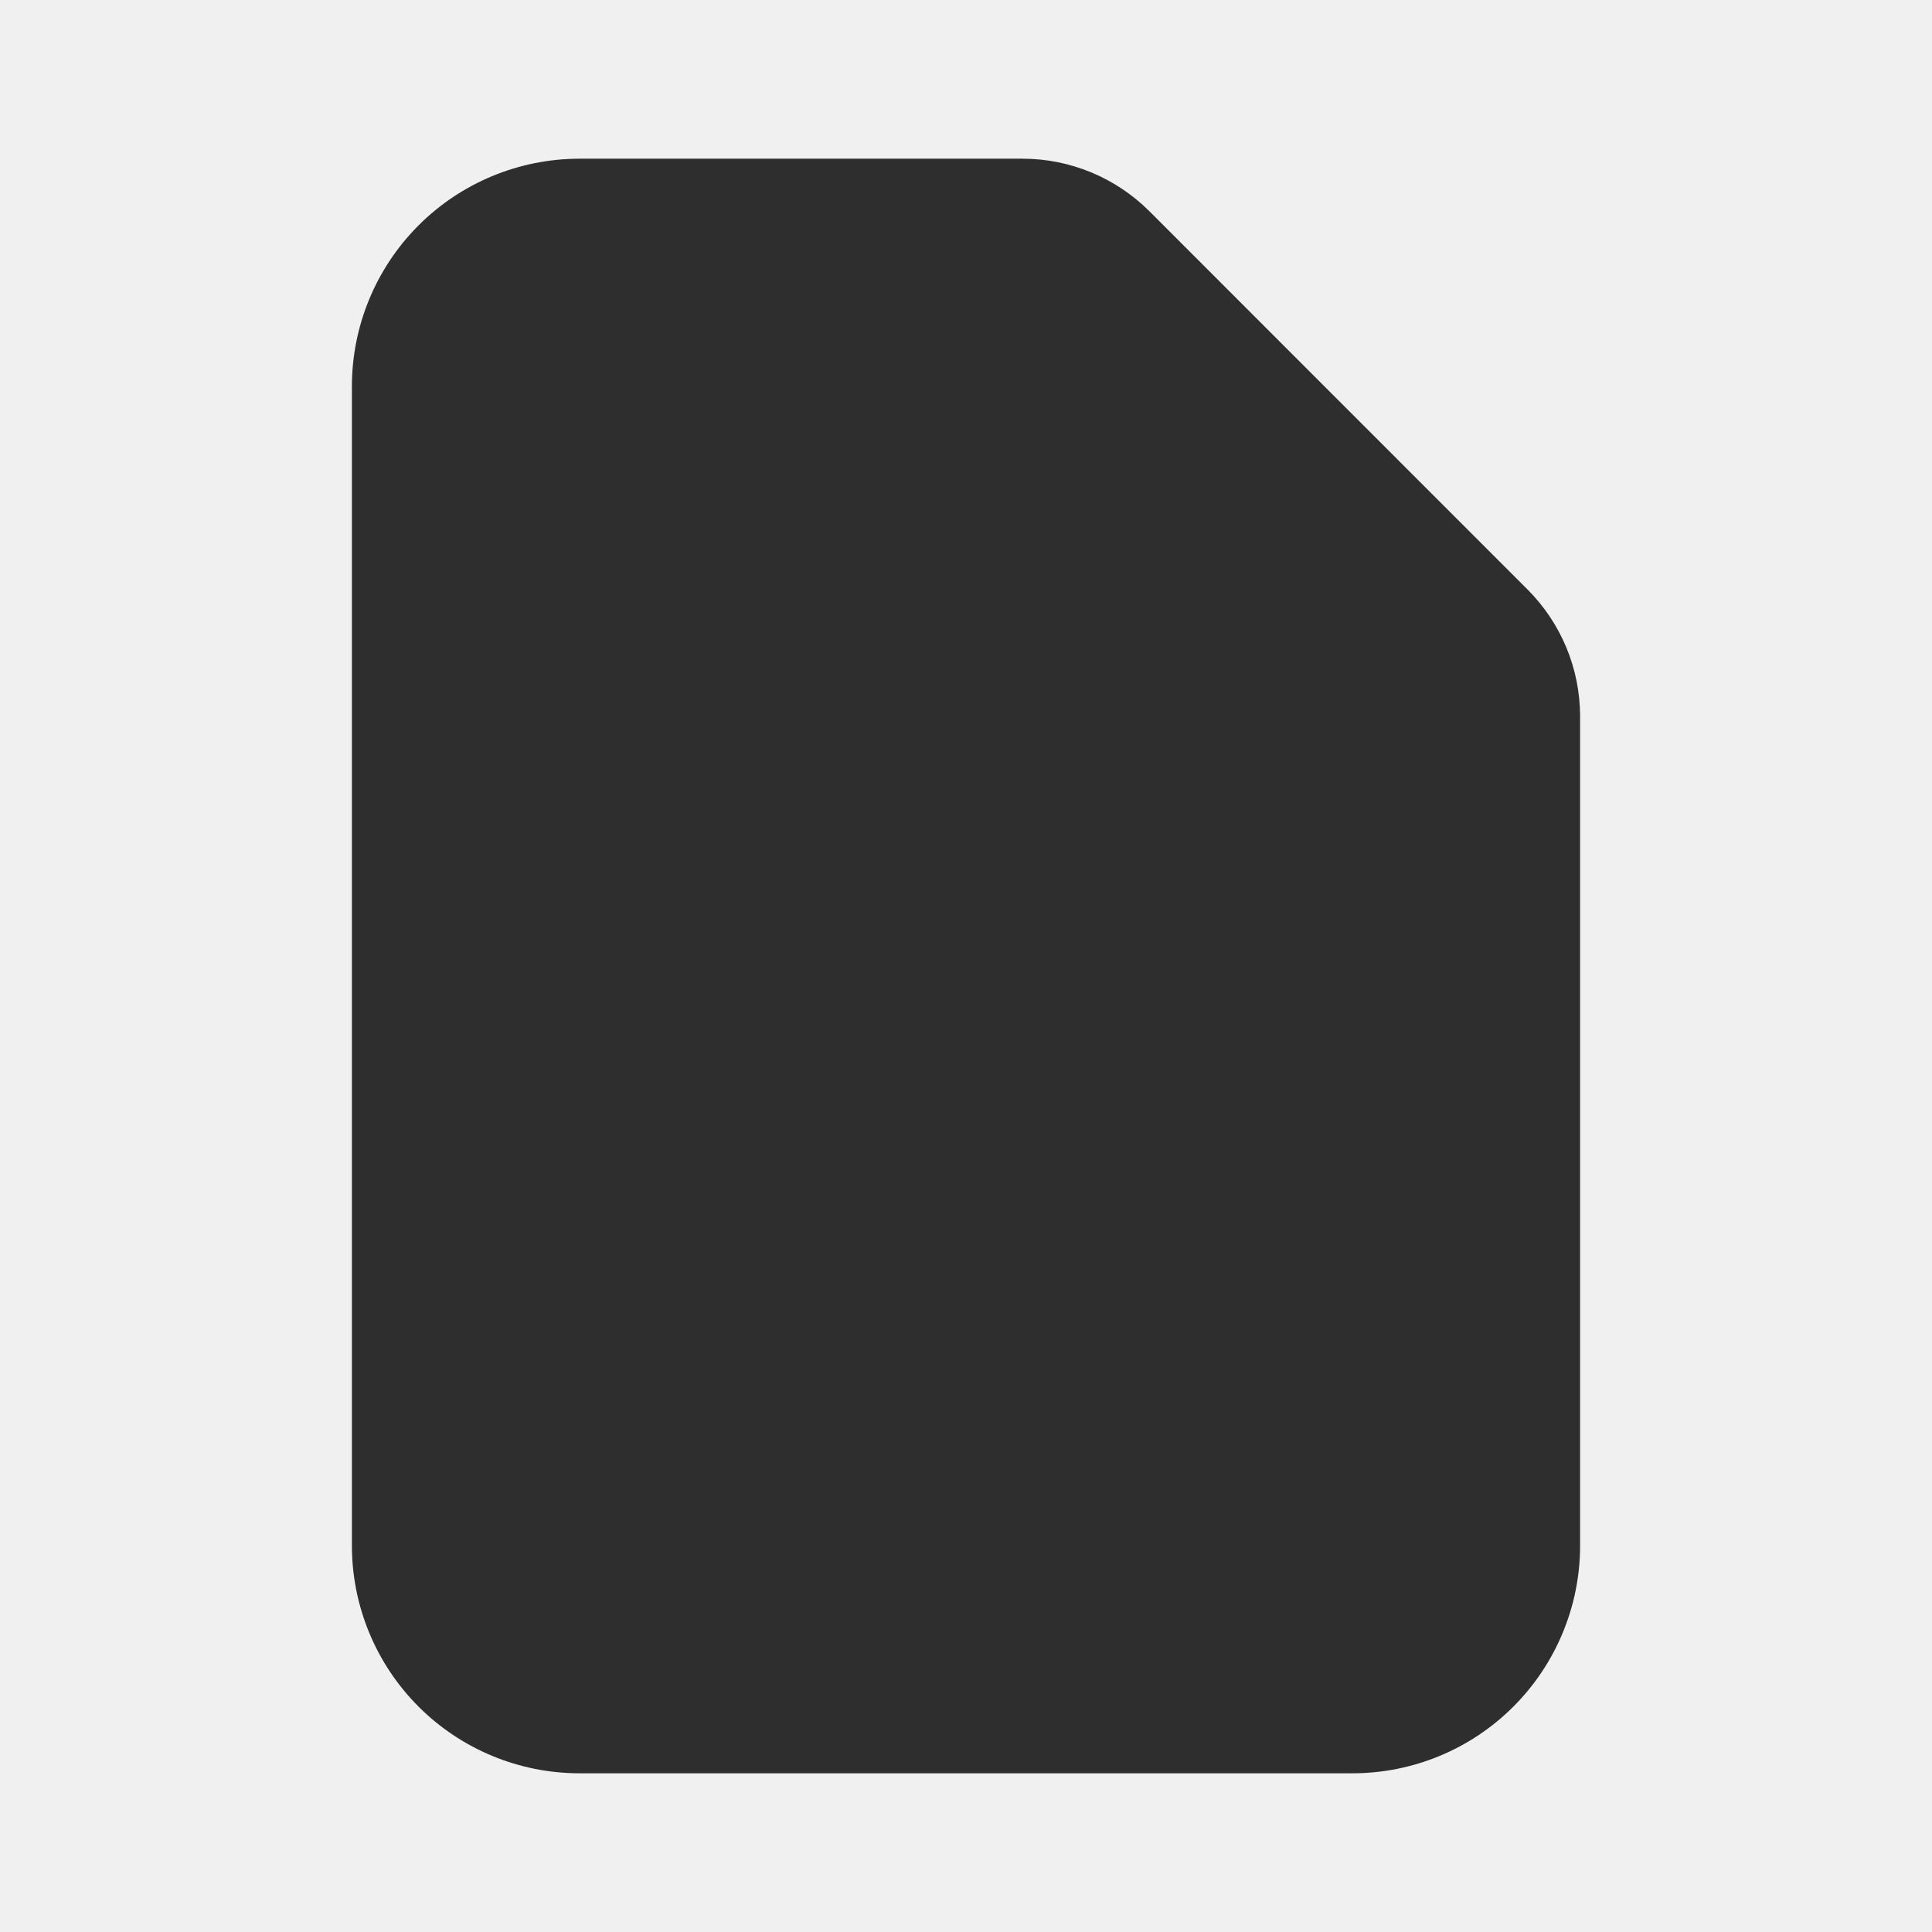
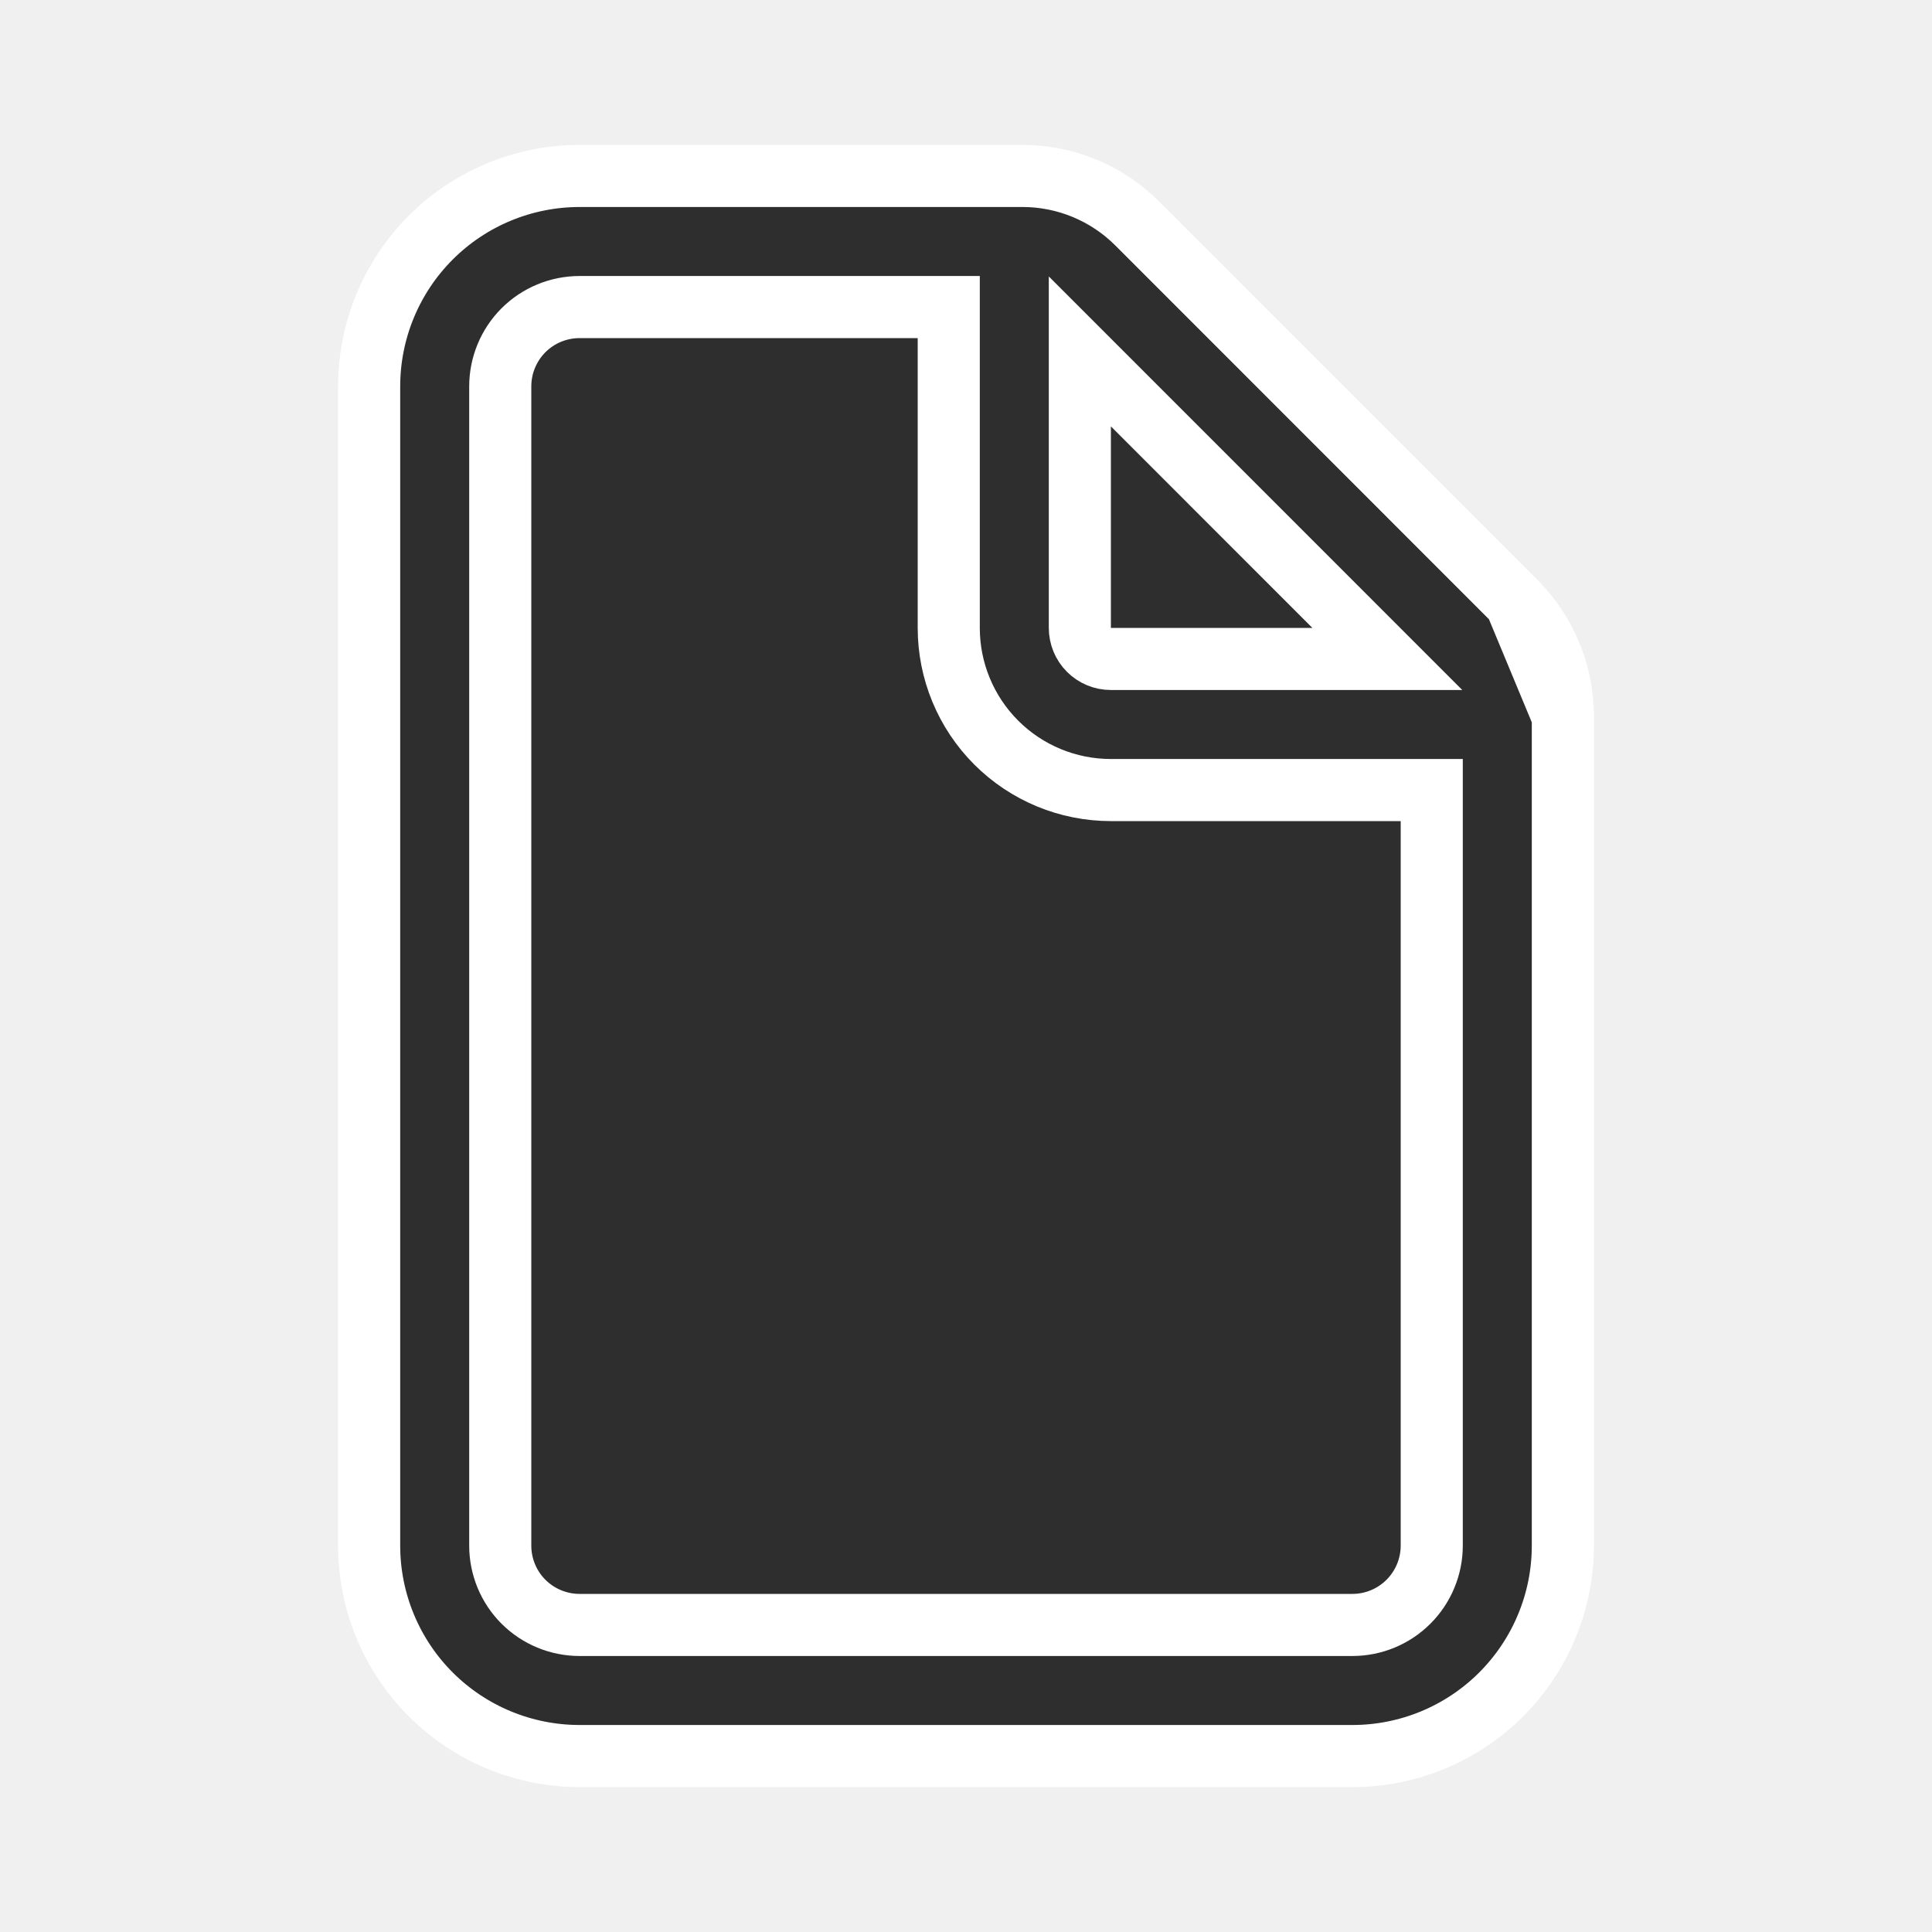
<svg xmlns="http://www.w3.org/2000/svg" width="28" height="28" viewBox="0 0 28 28" fill="none">
-   <path d="M22.65 10.379V10.38V22.4C22.65 23.209 22.328 23.985 21.756 24.557C21.184 25.129 20.409 25.45 19.6 25.45H8.4C7.591 25.45 6.815 25.129 6.243 24.557C5.671 23.985 5.35 23.209 5.35 22.4V5.6C5.35 4.791 5.671 4.015 6.243 3.443C6.815 2.871 7.591 2.55 8.4 2.55H14.82H14.82C15.443 2.55 16.04 2.798 16.481 3.238L16.481 3.238L21.96 8.719L22.65 10.379ZM22.65 10.379C22.649 9.756 22.401 9.159 21.96 8.719L22.65 10.379ZM7.25 5.6C7.25 5.295 7.371 5.003 7.586 4.787C7.802 4.571 8.095 4.45 8.4 4.45H13.75V9.1C13.75 9.723 13.997 10.321 14.438 10.762C14.879 11.203 15.476 11.45 16.1 11.45H20.75V22.4C20.75 22.705 20.628 22.998 20.413 23.213C20.197 23.429 19.905 23.55 19.6 23.55H8.4C8.095 23.55 7.802 23.429 7.586 23.213C7.371 22.998 7.25 22.705 7.25 22.4V5.6ZM20.106 9.55H16.1C15.98 9.55 15.866 9.503 15.781 9.418C15.697 9.334 15.65 9.219 15.65 9.1V5.093L20.106 9.55Z" fill="#2E2E2E" stroke="#2E2E2E" stroke-width="0.5" />
+   <path d="M22.65 10.379V10.38V22.4C22.65 23.209 22.328 23.985 21.756 24.557C21.184 25.129 20.409 25.45 19.6 25.45H8.4C7.591 25.45 6.815 25.129 6.243 24.557C5.671 23.985 5.35 23.209 5.35 22.4V5.6C5.35 4.791 5.671 4.015 6.243 3.443C6.815 2.871 7.591 2.55 8.4 2.55H14.82H14.82C15.443 2.55 16.04 2.798 16.481 3.238L16.481 3.238L21.96 8.719L22.65 10.379ZM22.65 10.379C22.649 9.756 22.401 9.159 21.96 8.719L22.65 10.379ZM7.25 5.6C7.25 5.295 7.371 5.003 7.586 4.787C7.802 4.571 8.095 4.45 8.4 4.45H13.75V9.1C13.75 9.723 13.997 10.321 14.438 10.762C14.879 11.203 15.476 11.45 16.1 11.45H20.75V22.4C20.75 22.705 20.628 22.998 20.413 23.213C20.197 23.429 19.905 23.55 19.6 23.55H8.4C8.095 23.55 7.802 23.429 7.586 23.213C7.371 22.998 7.25 22.705 7.25 22.4V5.6ZM20.106 9.55H16.1C15.98 9.55 15.866 9.503 15.781 9.418C15.697 9.334 15.65 9.219 15.65 9.1V5.093L20.106 9.55Z" fill="#2E2E2E" stroke="white" stroke-width="0.9" />
</svg>
